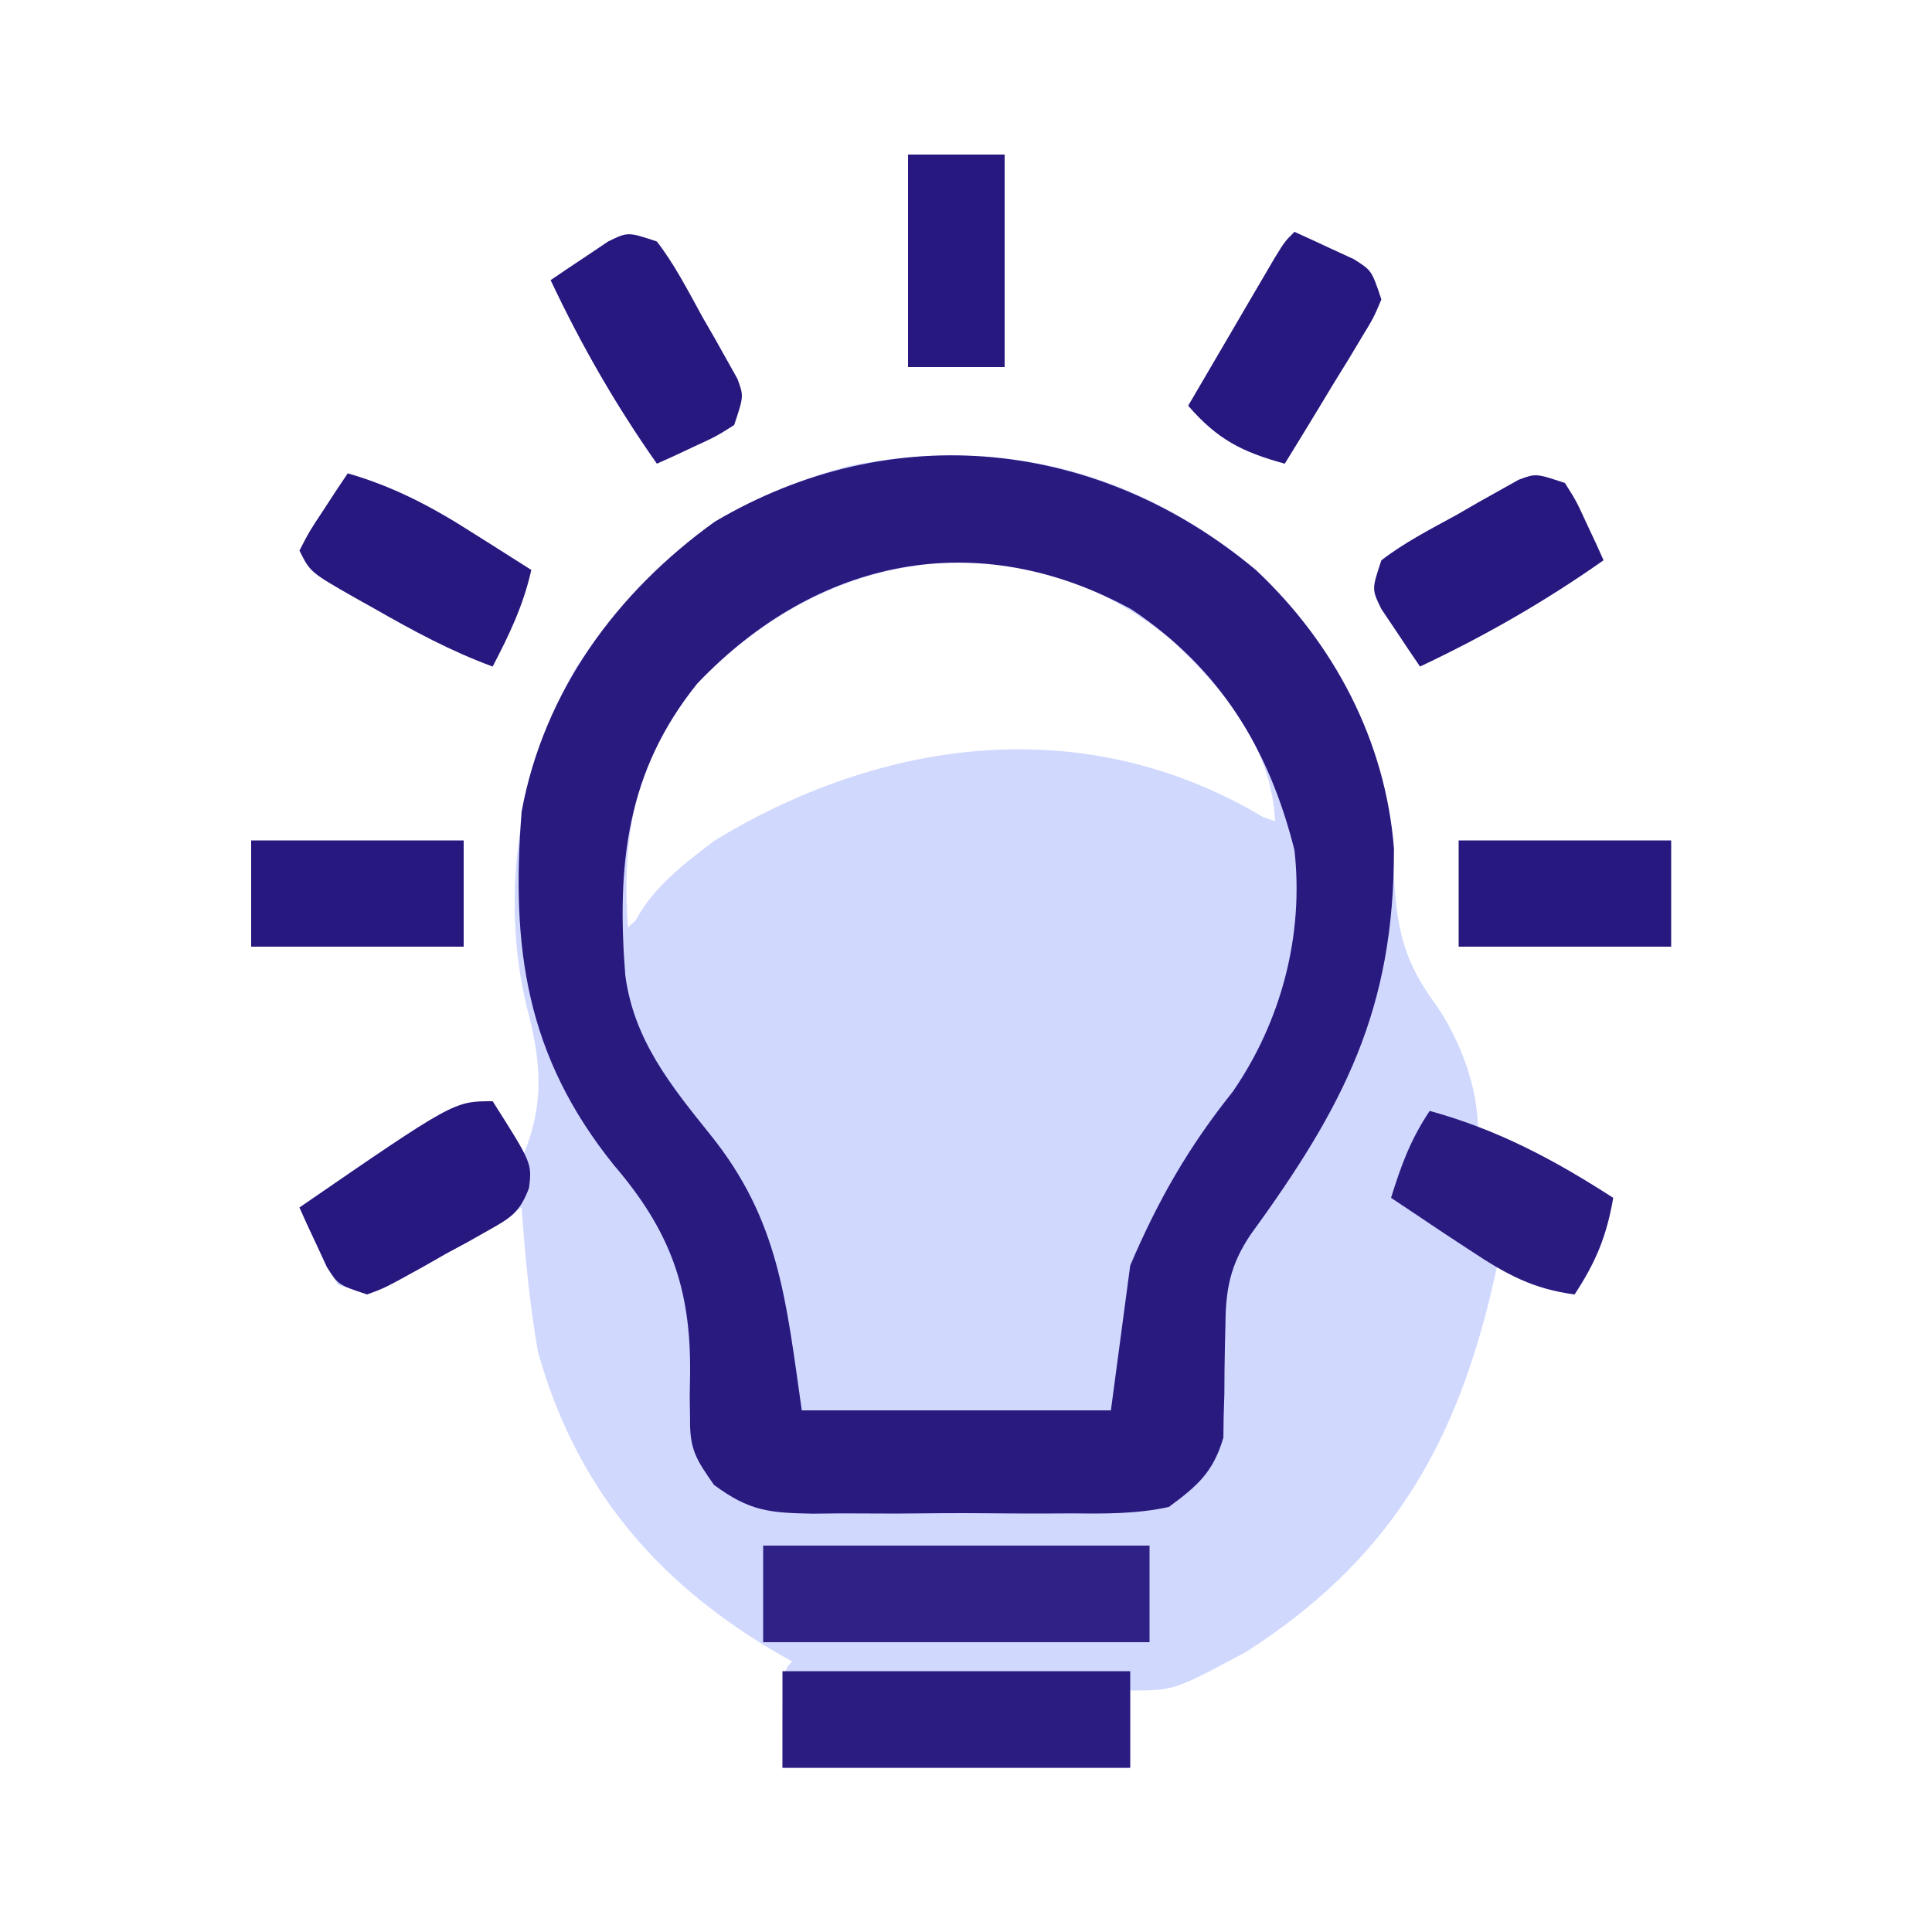
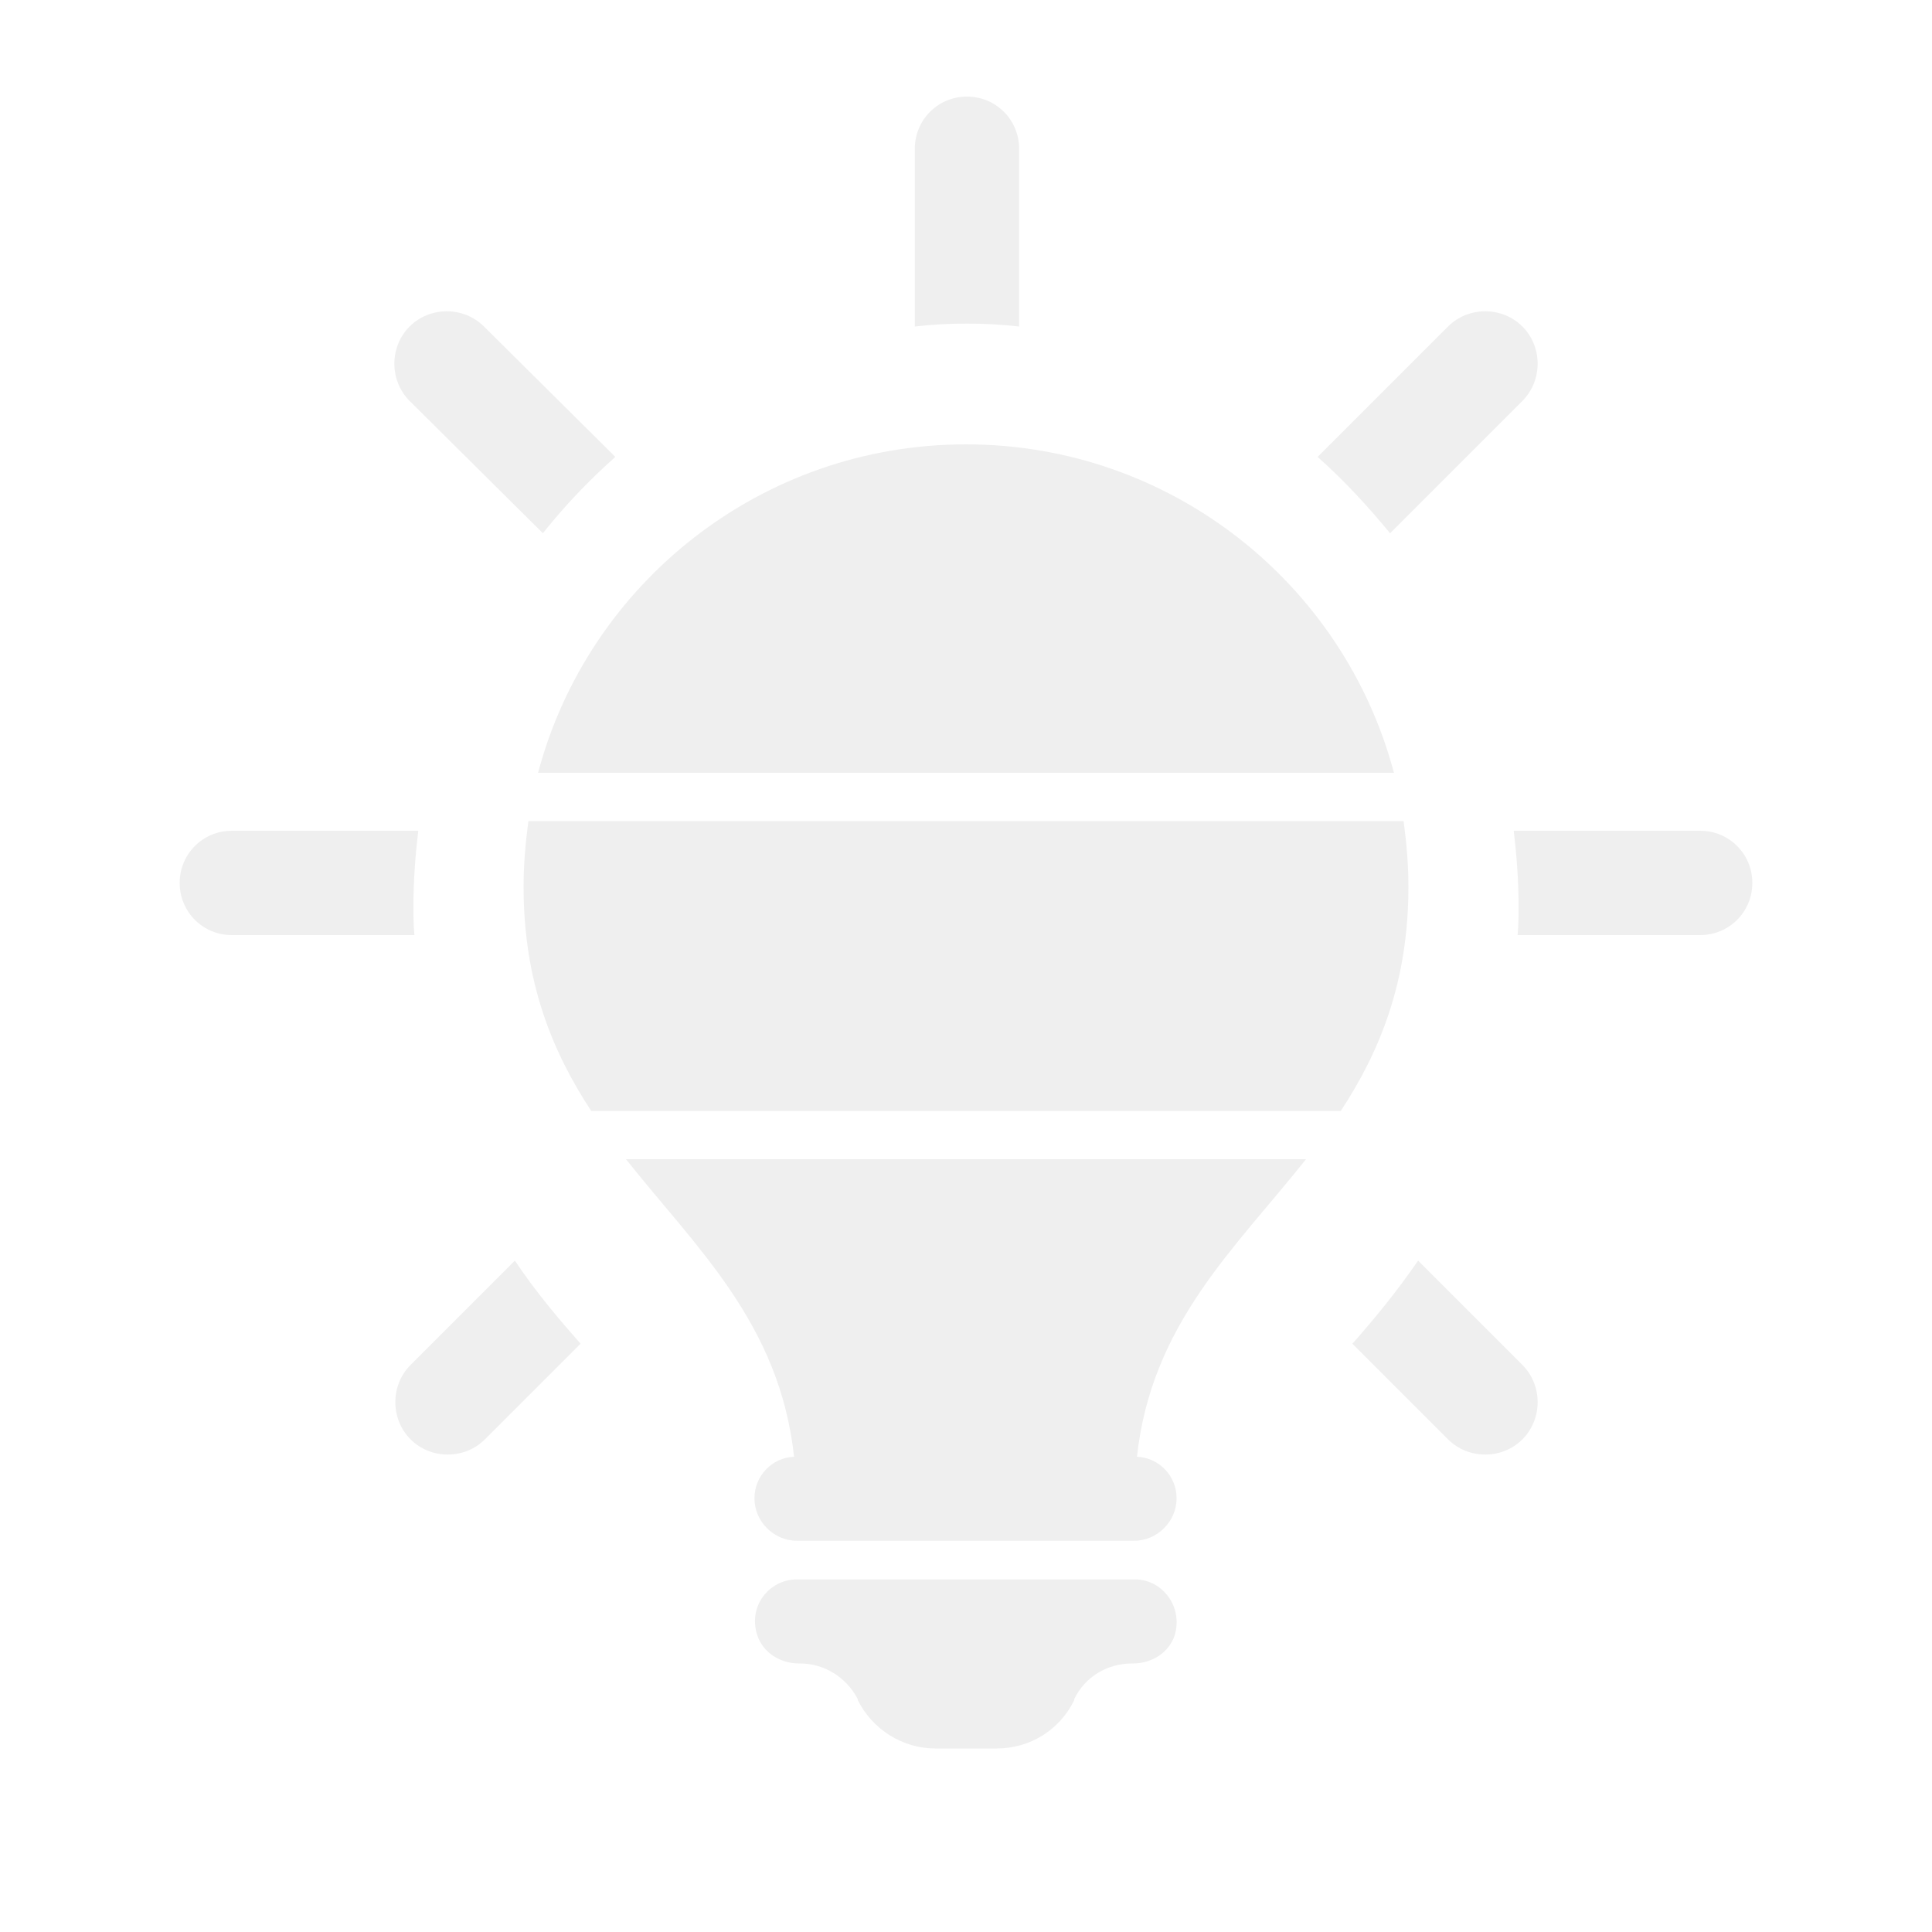
- <svg xmlns="http://www.w3.org/2000/svg" version="1.1" width="200" height="200">
-   <path d="M0 0 C9.215 8.64 13.794 19.422 14.312 31.938 C14.634 37.464 15.442 40.718 18.723 45.121 C21.184 48.741 23 53.587 23 58 C23.639 58.227 24.279 58.454 24.938 58.688 C29.133 60.486 33.039 62.739 37 65 C36.316 68.95 35.212 71.635 33 75 C29.625 74.453 27.918 73.945 25 72 C24.781 72.955 24.562 73.91 24.336 74.895 C20.384 91.308 13.466 102.711 -1 112 C-8.464 116 -8.464 116 -13 116 C-13 118.64 -13 121.28 -13 124 C-24.88 124 -36.76 124 -49 124 C-49 114 -49 114 -48 113 C-48.701 112.599 -49.403 112.198 -50.125 111.785 C-62.304 104.488 -70.417 94.815 -74.312 80.938 C-75.179 75.974 -75.649 71.024 -76 66 C-77.12 66.661 -78.24 67.323 -79.395 68.004 C-80.867 68.857 -82.34 69.71 -83.812 70.562 C-84.919 71.219 -84.919 71.219 -86.049 71.889 C-86.761 72.298 -87.473 72.707 -88.207 73.129 C-88.862 73.511 -89.516 73.893 -90.191 74.287 C-92 75 -92 75 -95 74 C-96.168 72.152 -96.168 72.152 -97.188 69.938 C-97.532 69.204 -97.876 68.471 -98.23 67.715 C-98.484 67.149 -98.738 66.583 -99 66 C-83.01 55 -83.01 55 -79 55 C-78.01 56.98 -77.02 58.96 -76 61 C-73.554 55.246 -73.946 50.987 -75.528 45.002 C-78.247 33.469 -76.235 20.504 -70.492 10.328 C-63.514 -0.382 -54.458 -7.491 -42.055 -10.781 C-26.349 -13.898 -12.263 -10.25 0 0 Z M-57.812 11.75 C-64.154 19.522 -65.675 27.142 -65 37 C-64.031 36.134 -63.061 35.267 -62.062 34.375 C-48.417 22.733 -35.987 19.124 -18.326 19.803 C-13.204 20.237 -8.691 22.026 -4 24 C-2.004 24.68 -0.005 25.35 2 26 C1.602 18.238 -3.319 12.308 -8.812 7.188 C-24.369 -5.511 -44.345 -2.374 -57.812 11.75 Z " fill="#D1D8FE" transform="translate(130,59)" />
-   <path d="M0 0 C2.258 4.515 1.481 10.151 0.246 14.895 C-1.574 20.113 -3.701 24.537 -7 29 C-14.554 39.783 -16.123 45.925 -18 60 C-28.56 60 -39.12 60 -50 60 C-50.66 55.38 -51.32 50.76 -52 46 C-54.349 38.296 -58.015 33.09 -62.938 26.758 C-66.16 22.449 -67.578 18.898 -68.75 13.625 C-67.51 7.634 -63.79 4.592 -59 1 C-40.507 -10.24 -18.709 -12.473 0 0 Z " fill="#D0D8FE" transform="translate(133,86)" />
-   <path d="M0 0 C8.099 7.594 13.426 17.69 14.301 28.832 C14.35 45.51 9.115 55.535 -0.582 68.871 C-2.633 71.95 -3.116 74.444 -3.141 78.055 C-3.17 79.225 -3.17 79.225 -3.199 80.418 C-3.233 82.048 -3.251 83.678 -3.254 85.309 C-3.291 86.482 -3.291 86.482 -3.328 87.68 C-3.337 88.389 -3.347 89.097 -3.356 89.828 C-4.415 93.401 -6.013 94.796 -9 97 C-12.316 97.727 -15.553 97.701 -18.938 97.664 C-19.895 97.669 -20.853 97.674 -21.84 97.679 C-23.86 97.682 -25.881 97.673 -27.901 97.652 C-30.99 97.625 -34.075 97.652 -37.164 97.684 C-39.13 97.68 -41.096 97.674 -43.062 97.664 C-43.983 97.674 -44.904 97.684 -45.853 97.695 C-50.332 97.613 -52.393 97.449 -56.086 94.718 C-57.955 92.064 -58.612 91.017 -58.566 87.855 C-58.577 87.096 -58.588 86.336 -58.6 85.553 C-58.581 84.382 -58.581 84.382 -58.562 83.188 C-58.466 74.341 -60.639 68.401 -66.438 61.625 C-75.552 50.315 -77.109 39.131 -76 25 C-73.696 12.566 -66.178 2.312 -56 -5 C-37.606 -15.871 -16.211 -13.55 0 0 Z M-57.812 11.75 C-65.184 20.905 -66.159 30.544 -65.271 41.96 C-64.381 48.665 -60.549 53.387 -56.438 58.5 C-49.359 67.317 -48.645 75.486 -47 87 C-36.44 87 -25.88 87 -15 87 C-14.34 82.05 -13.68 77.1 -13 72 C-10.093 65.196 -6.964 59.742 -2.387 54.012 C2.656 46.696 4.988 37.767 4 29 C1.353 18.438 -3.747 10.18 -12.863 4.086 C-28.804 -4.639 -45.404 -1.264 -57.812 11.75 Z " fill="#291A80" transform="translate(130,59)" />
-   <path d="M0 0 C13.2 0 26.4 0 40 0 C40 3.3 40 6.6 40 10 C26.8 10 13.6 10 0 10 C0 6.7 0 3.4 0 0 Z " fill="#2F2185" transform="translate(79,160)" />
-   <path d="M0 0 C11.88 0 23.76 0 36 0 C36 3.3 36 6.6 36 10 C24.12 10 12.24 10 0 10 C0 6.7 0 3.4 0 0 Z " fill="#2A1C81" transform="translate(81,173)" />
-   <path d="M0 0 C4.07 6.413 4.07 6.413 3.767 8.97 C2.8 11.529 1.869 12.07 -0.492 13.395 C-1.197 13.792 -1.902 14.19 -2.629 14.6 C-3.37 15 -4.111 15.4 -4.875 15.812 C-5.608 16.232 -6.342 16.652 -7.098 17.084 C-11.182 19.342 -11.182 19.342 -13 20 C-16 19 -16 19 -17.168 17.152 C-17.504 16.421 -17.841 15.691 -18.188 14.938 C-18.532 14.204 -18.876 13.471 -19.23 12.715 C-19.484 12.149 -19.738 11.583 -20 11 C-4.01 0 -4.01 0 0 0 Z " fill="#27187F" transform="translate(51,114)" />
-   <path d="M0 0 C4.766 1.376 8.725 3.468 12.875 6.125 C13.468 6.498 14.061 6.87 14.672 7.254 C16.118 8.164 17.56 9.081 19 10 C18.182 13.654 16.736 16.68 15 20 C10.676 18.416 6.736 16.282 2.75 14 C2.113 13.644 1.476 13.288 0.82 12.922 C-3.879 10.242 -3.879 10.242 -5 8 C-4.004 6.055 -4.004 6.055 -2.562 3.875 C-2.089 3.151 -1.616 2.426 -1.129 1.68 C-0.756 1.125 -0.384 0.571 0 0 Z " fill="#27187F" transform="translate(36,49)" />
-   <path d="M0 0 C1.168 1.848 1.168 1.848 2.188 4.062 C2.532 4.796 2.876 5.529 3.23 6.285 C3.484 6.851 3.738 7.417 4 8 C-2.082 12.275 -8.277 15.828 -15 19 C-15.867 17.738 -16.718 16.465 -17.562 15.188 C-18.276 14.126 -18.276 14.126 -19.004 13.043 C-20 11 -20 11 -19 8 C-16.563 6.122 -13.817 4.734 -11.125 3.25 C-10.392 2.826 -9.658 2.402 -8.902 1.965 C-8.195 1.569 -7.487 1.173 -6.758 0.766 C-6.11 0.402 -5.461 0.039 -4.793 -0.335 C-3 -1 -3 -1 0 0 Z " fill="#27187F" transform="translate(162,50)" />
-   <path d="M0 0 C1.318 0.592 2.629 1.199 3.938 1.812 C5.034 2.317 5.034 2.317 6.152 2.832 C8 4 8 4 9 7 C8.196 8.901 8.196 8.901 6.91 11.012 C6.456 11.769 6.001 12.526 5.533 13.307 C5.048 14.092 4.563 14.878 4.062 15.688 C3.581 16.485 3.1 17.282 2.604 18.104 C1.411 20.075 0.21 22.04 -1 24 C-5.431 22.792 -7.981 21.483 -11 18 C-9.357 15.186 -7.71 12.374 -6.062 9.562 C-5.594 8.76 -5.125 7.958 -4.643 7.131 C-4.195 6.367 -3.747 5.603 -3.285 4.816 C-2.871 4.109 -2.458 3.402 -2.031 2.674 C-1 1 -1 1 0 0 Z " fill="#27187F" transform="translate(134,24)" />
-   <path d="M0 0 C1.878 2.437 3.266 5.183 4.75 7.875 C5.174 8.608 5.598 9.342 6.035 10.098 C6.431 10.805 6.827 11.513 7.234 12.242 C7.598 12.89 7.961 13.539 8.335 14.207 C9 16 9 16 8 19 C6.152 20.168 6.152 20.168 3.938 21.188 C3.204 21.532 2.471 21.876 1.715 22.23 C1.149 22.484 0.583 22.738 0 23 C-4.275 16.918 -7.828 10.723 -11 4 C-9.738 3.133 -8.465 2.282 -7.188 1.438 C-6.48 0.962 -5.772 0.486 -5.043 -0.004 C-3 -1 -3 -1 0 0 Z " fill="#27187F" transform="translate(68,25)" />
-   <path d="M0 0 C7.26 0 14.52 0 22 0 C22 3.63 22 7.26 22 11 C14.74 11 7.48 11 0 11 C0 7.37 0 3.74 0 0 Z " fill="#27187F" transform="translate(151,87)" />
-   <path d="M0 0 C7.26 0 14.52 0 22 0 C22 3.63 22 7.26 22 11 C14.74 11 7.48 11 0 11 C0 7.37 0 3.74 0 0 Z " fill="#27187F" transform="translate(26,87)" />
-   <path d="M0 0 C7.056 1.943 12.865 5.043 19 9 C18.316 12.95 17.212 15.635 15 19 C10.727 18.433 7.95 16.931 4.375 14.562 C3.434 13.945 2.493 13.328 1.523 12.691 C0.691 12.133 -0.142 11.575 -1 11 C-1.99 10.34 -2.98 9.68 -4 9 C-2.941 5.597 -1.991 2.986 0 0 Z " fill="#2A1B81" transform="translate(148,115)" />
-   <path d="M0 0 C3.3 0 6.6 0 10 0 C10 7.26 10 14.52 10 22 C6.7 22 3.4 22 0 22 C0 14.74 0 7.48 0 0 Z " fill="#27187F" transform="translate(94,16)" />
+ <svg xmlns="http://www.w3.org/2000/svg" t="1753865450007" class="icon" viewBox="0 0 1024 1024" version="1.1" p-id="2760" width="512" height="512">
+   <path d="M601.6 837.12h-179.2c-14.848 0-26.112 14.336-20.992 29.696 3.072 9.216 12.288 14.848 22.016 14.848h0.512c12.8 0 24.576 7.168 30.72 18.944v0.512c7.68 15.36 23.552 25.6 40.96 25.6h32.768c17.408 0 33.28-9.728 40.96-25.6v-0.512c5.632-11.776 17.408-18.944 30.72-18.944h0.512c9.728 0 18.944-5.632 22.016-14.848 4.608-15.36-6.656-29.696-20.992-29.696zM287.744 282.624c11.776-14.848 24.576-28.16 38.4-40.448L256.512 173.056c-10.752-10.752-28.672-10.752-39.424 0-10.752 10.752-10.752 28.672 0 39.424l70.656 70.144zM512 171.52h1.024c9.216 0 17.92 0.512 27.136 1.536V78.848c0-15.36-12.288-27.648-27.648-27.648-15.36 0-27.648 12.288-27.648 27.648v94.208c8.704-1.024 17.92-1.536 27.136-1.536z m224.768 111.104l70.144-70.144c10.752-10.752 10.752-28.672 0-39.424-10.752-10.752-28.672-10.752-39.424 0l-69.12 69.12c13.824 12.288 26.624 26.112 38.4 40.448zM219.136 479.744c0-13.312 1.024-26.624 2.56-39.424H122.88c-15.36 0-27.648 12.288-27.648 27.648 0 15.36 12.288 27.648 27.648 27.648h96.768c-0.512-5.12-0.512-10.24-0.512-15.872zM901.12 440.32h-98.816c1.536 12.8 2.56 26.112 2.56 39.424 0 5.632 0 10.752-0.512 15.872H901.12c15.36 0 27.648-12.288 27.648-27.648 0-15.36-12.288-27.648-27.648-27.648z m-149.504 227.84c-11.264 16.384-23.04 30.72-34.816 44.032l50.688 50.688c10.752 10.752 28.672 10.752 39.424 0 10.752-10.752 10.752-28.672 0-39.424l-55.296-55.296zM217.6 723.456c-10.752 10.752-10.752 28.672 0 39.424 10.752 10.752 28.672 10.752 39.424 0l50.688-50.688c-11.264-12.8-23.552-27.136-34.816-44.032l-55.296 55.296z m321.536-497.152z m-53.76 0z m39.424 772.096M738.816 409.6c-26.624-100.352-118.272-174.08-226.816-174.08-108.544 0-200.192 73.728-226.816 174.08h453.632zM277.504 470.016c0 50.688 15.36 87.552 35.84 118.784h397.312c20.48-31.232 35.84-68.096 35.84-118.784 0-11.776-1.024-23.552-2.56-34.816H280.064c-1.536 11.264-2.56 23.04-2.56 34.816zM692.224 614.4H331.776c37.376 47.104 81.408 87.04 89.088 157.696-11.776 0.512-20.992 10.24-20.992 22.016 0 12.288 10.24 22.528 22.528 22.528h178.688c12.288 0 22.528-10.24 22.528-22.528 0-11.776-9.216-21.504-20.992-22.016 7.68-70.656 52.224-110.592 89.6-157.696z" fill="#EFEFEF" p-id="2761" />
</svg>
